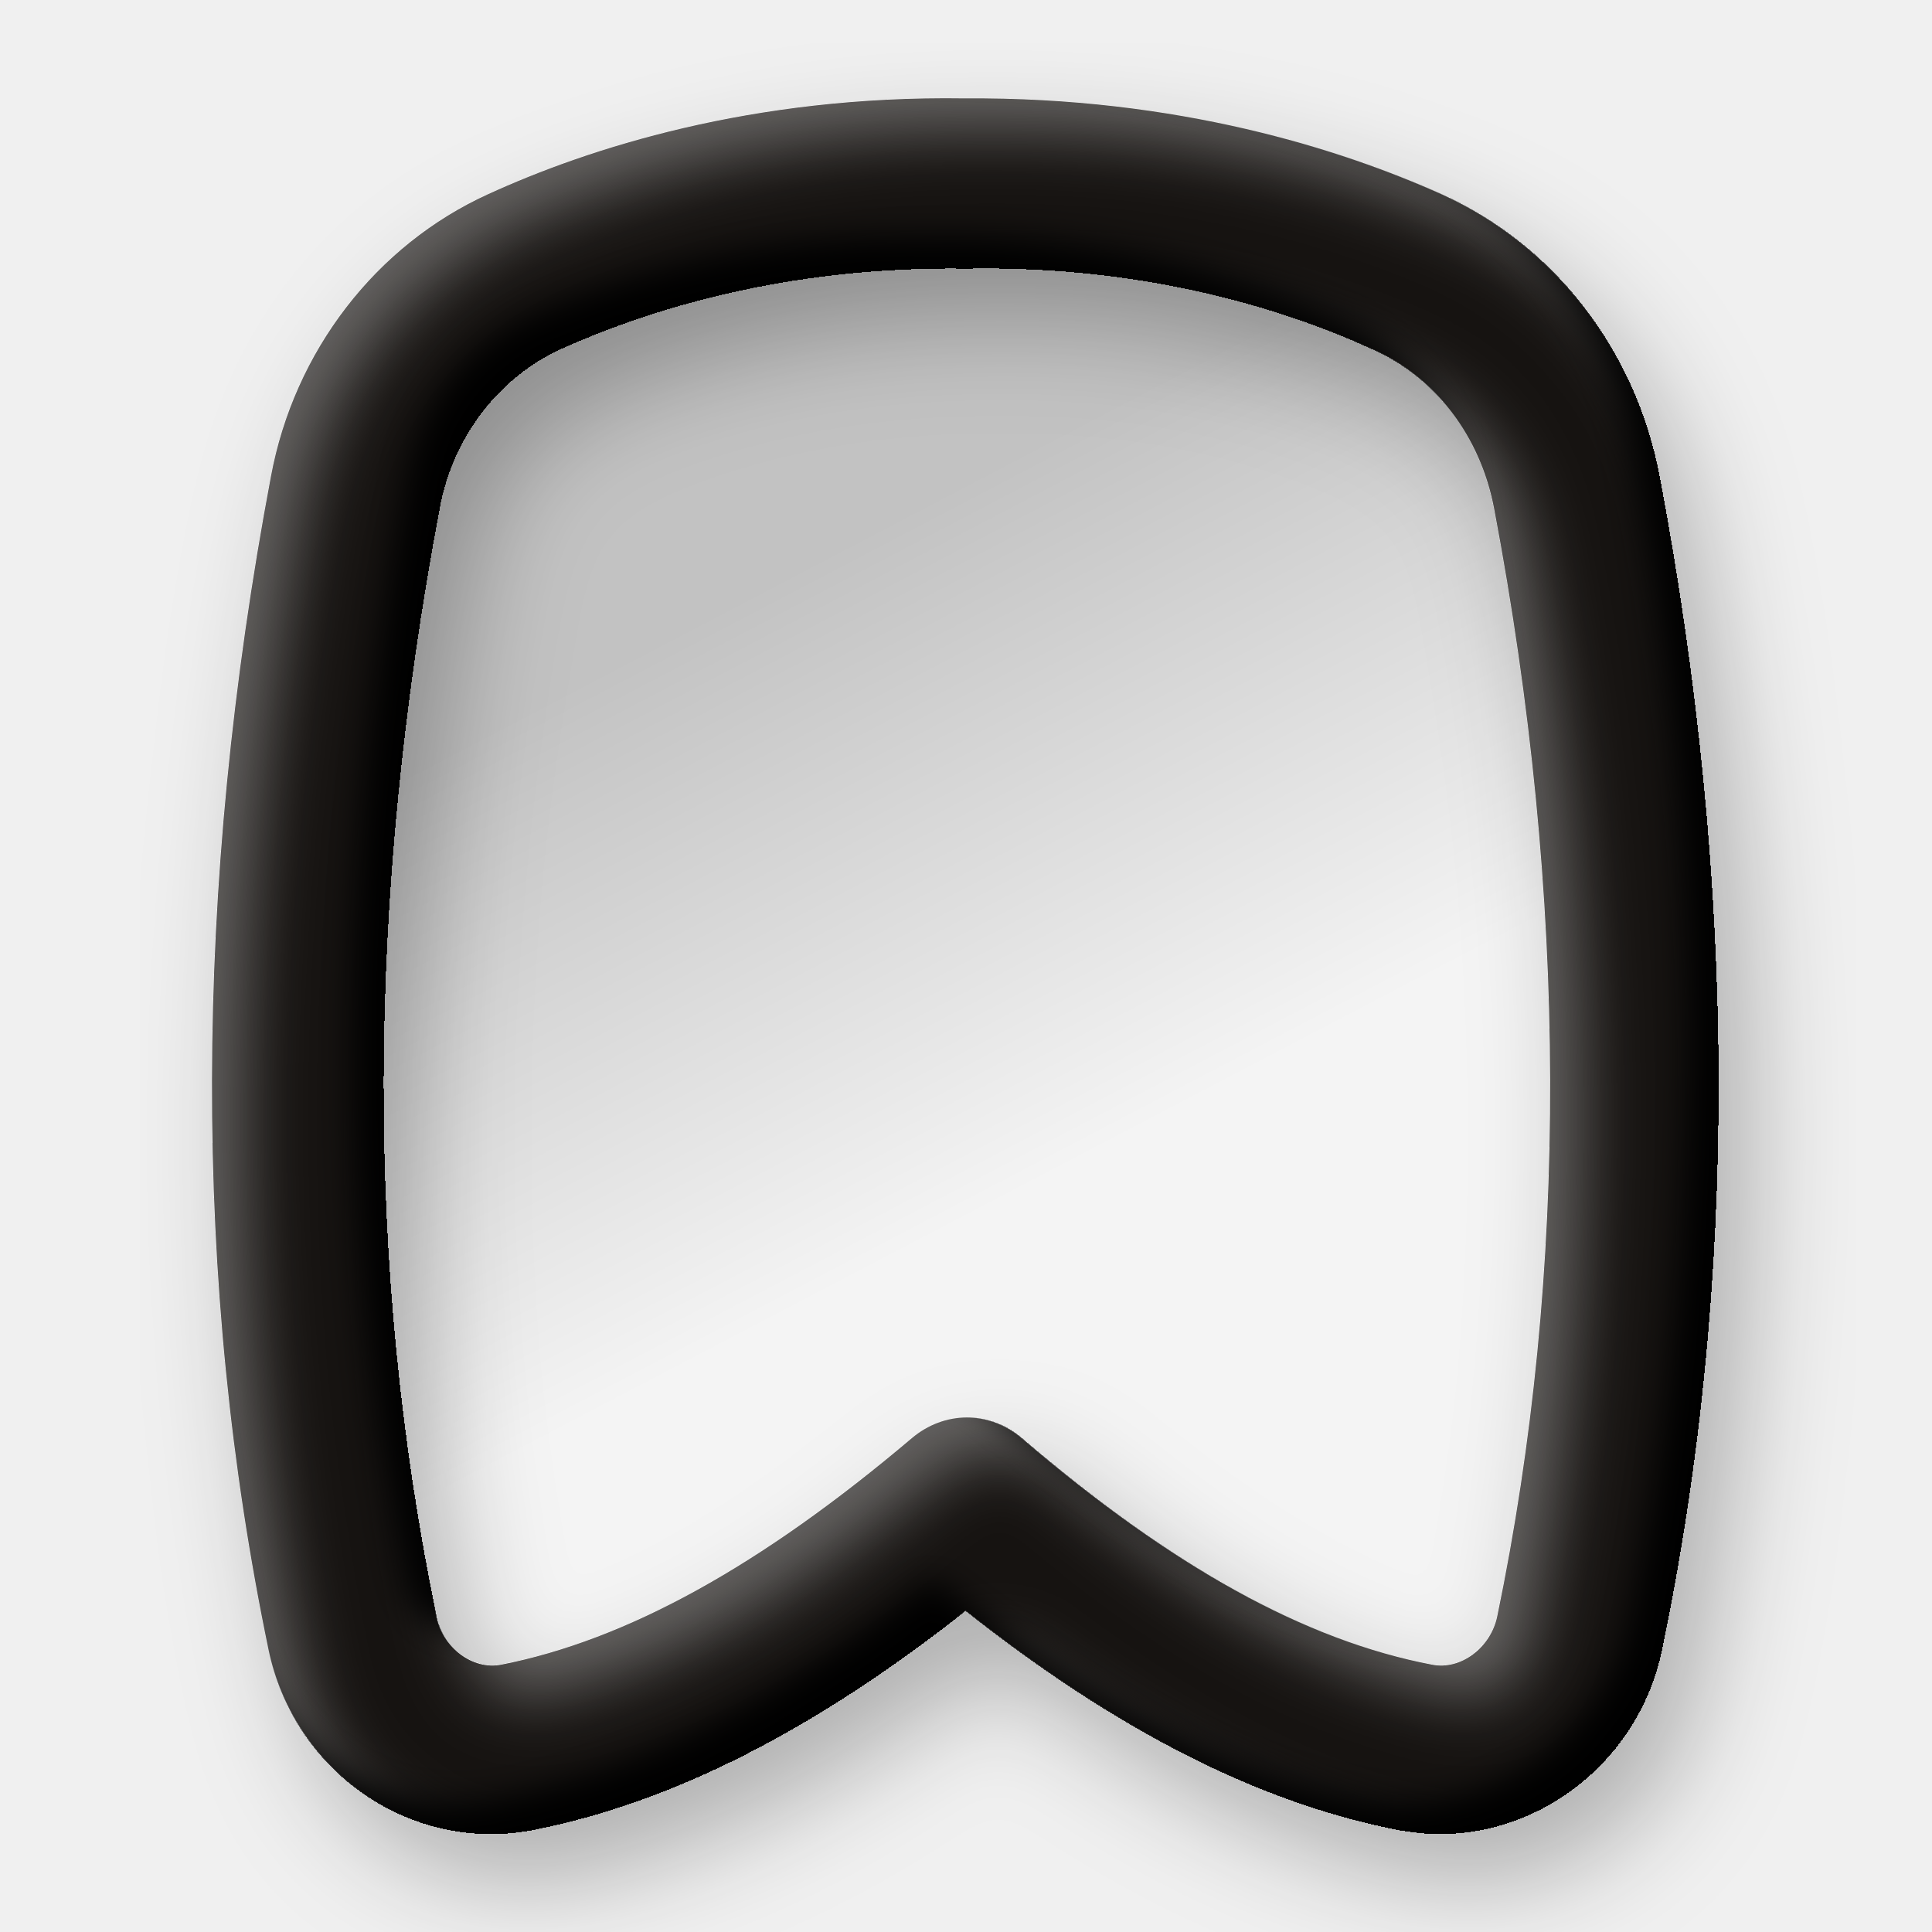
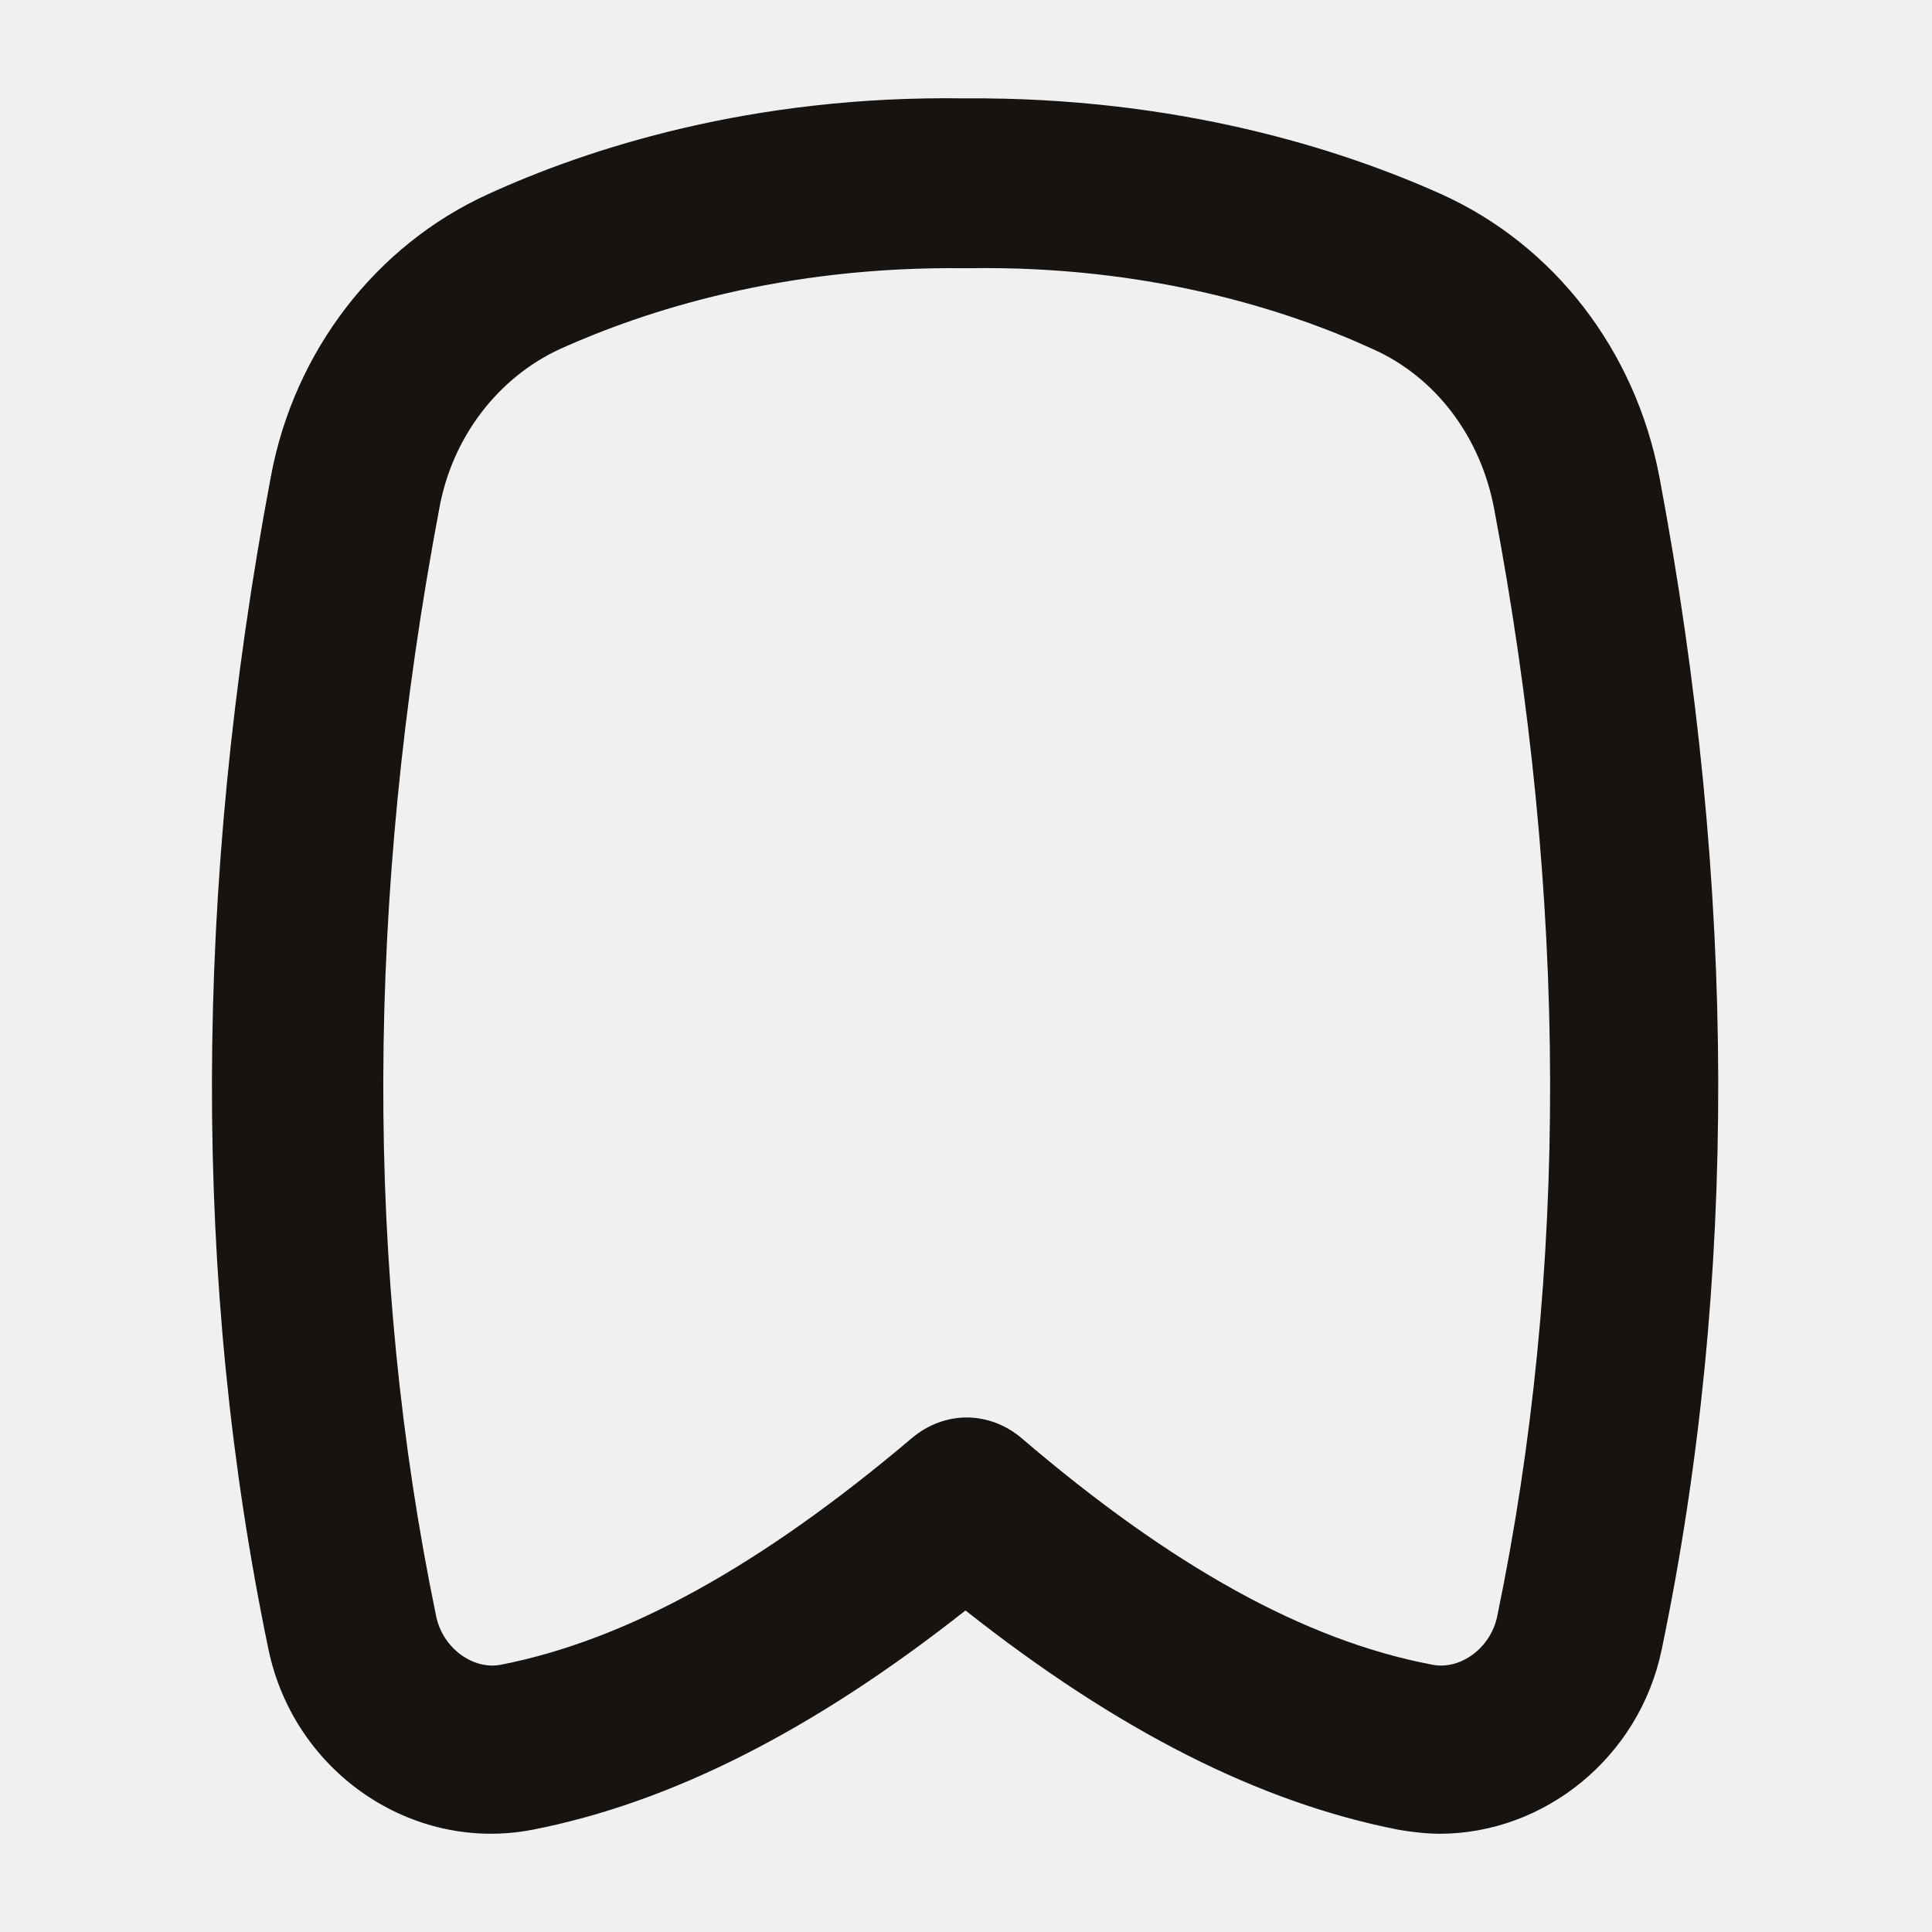
<svg xmlns="http://www.w3.org/2000/svg" width="118" height="118" viewBox="0 0 118 118" fill="none">
  <g clip-path="url(#clip0_2003_18)">
    <path d="M90.317 18.244L99.288 37.908L101.945 57.719V89.308L93.976 102.023L89.415 107L72.525 100.889L59.545 91.329L50.273 99.953L29.674 107L16.945 96.059V66.195V37.267L27.72 19.279L47.366 11H66.611L90.317 18.244Z" fill="url(#paint0_linear_2003_18)" fill-opacity="0.26" />
    <g filter="url(#filter0_dii_2003_18)">
      <path d="M87.97 112C87.137 112 86.304 111.903 85.422 111.756C76.948 110.1 68.277 105.716 58.969 98.361C49.71 105.668 40.99 110.1 32.516 111.756C25.167 113.169 17.966 108.249 16.399 100.748C11.745 78.391 11.794 54.279 16.546 29.097C17.966 21.449 22.963 14.971 29.821 11.854C35.896 9.077 45.889 5.813 58.92 6.008C71.951 5.911 81.944 9.126 88.019 11.854C94.926 14.971 99.874 21.401 101.344 29.097C106.095 54.279 106.144 78.391 101.491 100.748C100.119 107.373 94.289 112 87.921 112H87.97ZM59.018 86.574C60.243 86.574 61.419 87.012 62.398 87.84C71.559 95.682 79.74 100.212 87.48 101.674C89.195 102.015 91.056 100.651 91.448 98.702C95.808 77.66 95.759 54.864 91.252 31.045C90.419 26.661 87.676 23.008 83.806 21.303C78.711 18.965 70.187 16.189 59.067 16.383H58.969C47.751 16.237 39.325 19.014 34.23 21.303C30.409 23.057 27.617 26.71 26.833 31.045C22.326 54.913 22.277 77.66 26.637 98.702C27.029 100.651 28.89 102.015 30.605 101.674C38.296 100.164 46.477 95.634 55.687 87.84C56.667 87.012 57.842 86.574 59.067 86.574H59.018Z" fill="#161311" />
    </g>
  </g>
  <defs>
-     <filter id="filter0_dii_2003_18" x="8.545" y="2.6" width="104.8" height="118.8" filterUnits="userSpaceOnUse" color-interpolation-filters="sRGB">
-       <feFlood flood-opacity="0" result="BackgroundImageFix" />
-       <feColorMatrix in="SourceAlpha" type="matrix" values="0 0 0 0 0 0 0 0 0 0 0 0 0 0 0 0 0 0 127 0" result="hardAlpha" />
-       <feOffset dx="2" dy="3" />
-       <feGaussianBlur stdDeviation="3.2" />
-       <feComposite in2="hardAlpha" operator="out" />
-       <feColorMatrix type="matrix" values="0 0 0 0 0 0 0 0 0 0 0 0 0 0 0 0 0 0 0.27 0" />
-       <feBlend mode="normal" in2="BackgroundImageFix" result="effect1_dropShadow_2003_18" />
-       <feBlend mode="normal" in="SourceGraphic" in2="effect1_dropShadow_2003_18" result="shape" />
-       <feColorMatrix in="SourceAlpha" type="matrix" values="0 0 0 0 0 0 0 0 0 0 0 0 0 0 0 0 0 0 127 0" result="hardAlpha" />
-       <feOffset dx="2" dy="2" />
-       <feGaussianBlur stdDeviation="2" />
-       <feComposite in2="hardAlpha" operator="arithmetic" k2="-1" k3="1" />
-       <feColorMatrix type="matrix" values="0 0 0 0 1 0 0 0 0 1 0 0 0 0 1 0 0 0 0.34 0" />
-       <feBlend mode="normal" in2="shape" result="effect2_innerShadow_2003_18" />
-       <feColorMatrix in="SourceAlpha" type="matrix" values="0 0 0 0 0 0 0 0 0 0 0 0 0 0 0 0 0 0 127 0" result="hardAlpha" />
-       <feOffset dx="-2" dy="-2" />
-       <feGaussianBlur stdDeviation="1" />
-       <feComposite in2="hardAlpha" operator="arithmetic" k2="-1" k3="1" />
-       <feColorMatrix type="matrix" values="0 0 0 0 0 0 0 0 0 0 0 0 0 0 0 0 0 0 1 0" />
-       <feBlend mode="normal" in2="effect2_innerShadow_2003_18" result="effect3_innerShadow_2003_18" />
-     </filter>
-     <linearGradient id="paint0_linear_2003_18" x1="45.953" y1="35.986" x2="64.749" y2="71.895" gradientUnits="userSpaceOnUse">
-       <stop stop-color="#3D3D3D" />
-       <stop offset="1" stop-color="white" />
-     </linearGradient>
    <clipPath id="clip0_2003_18">
      <rect width="118" height="118" fill="white" />
    </clipPath>
  </defs>
</svg>
